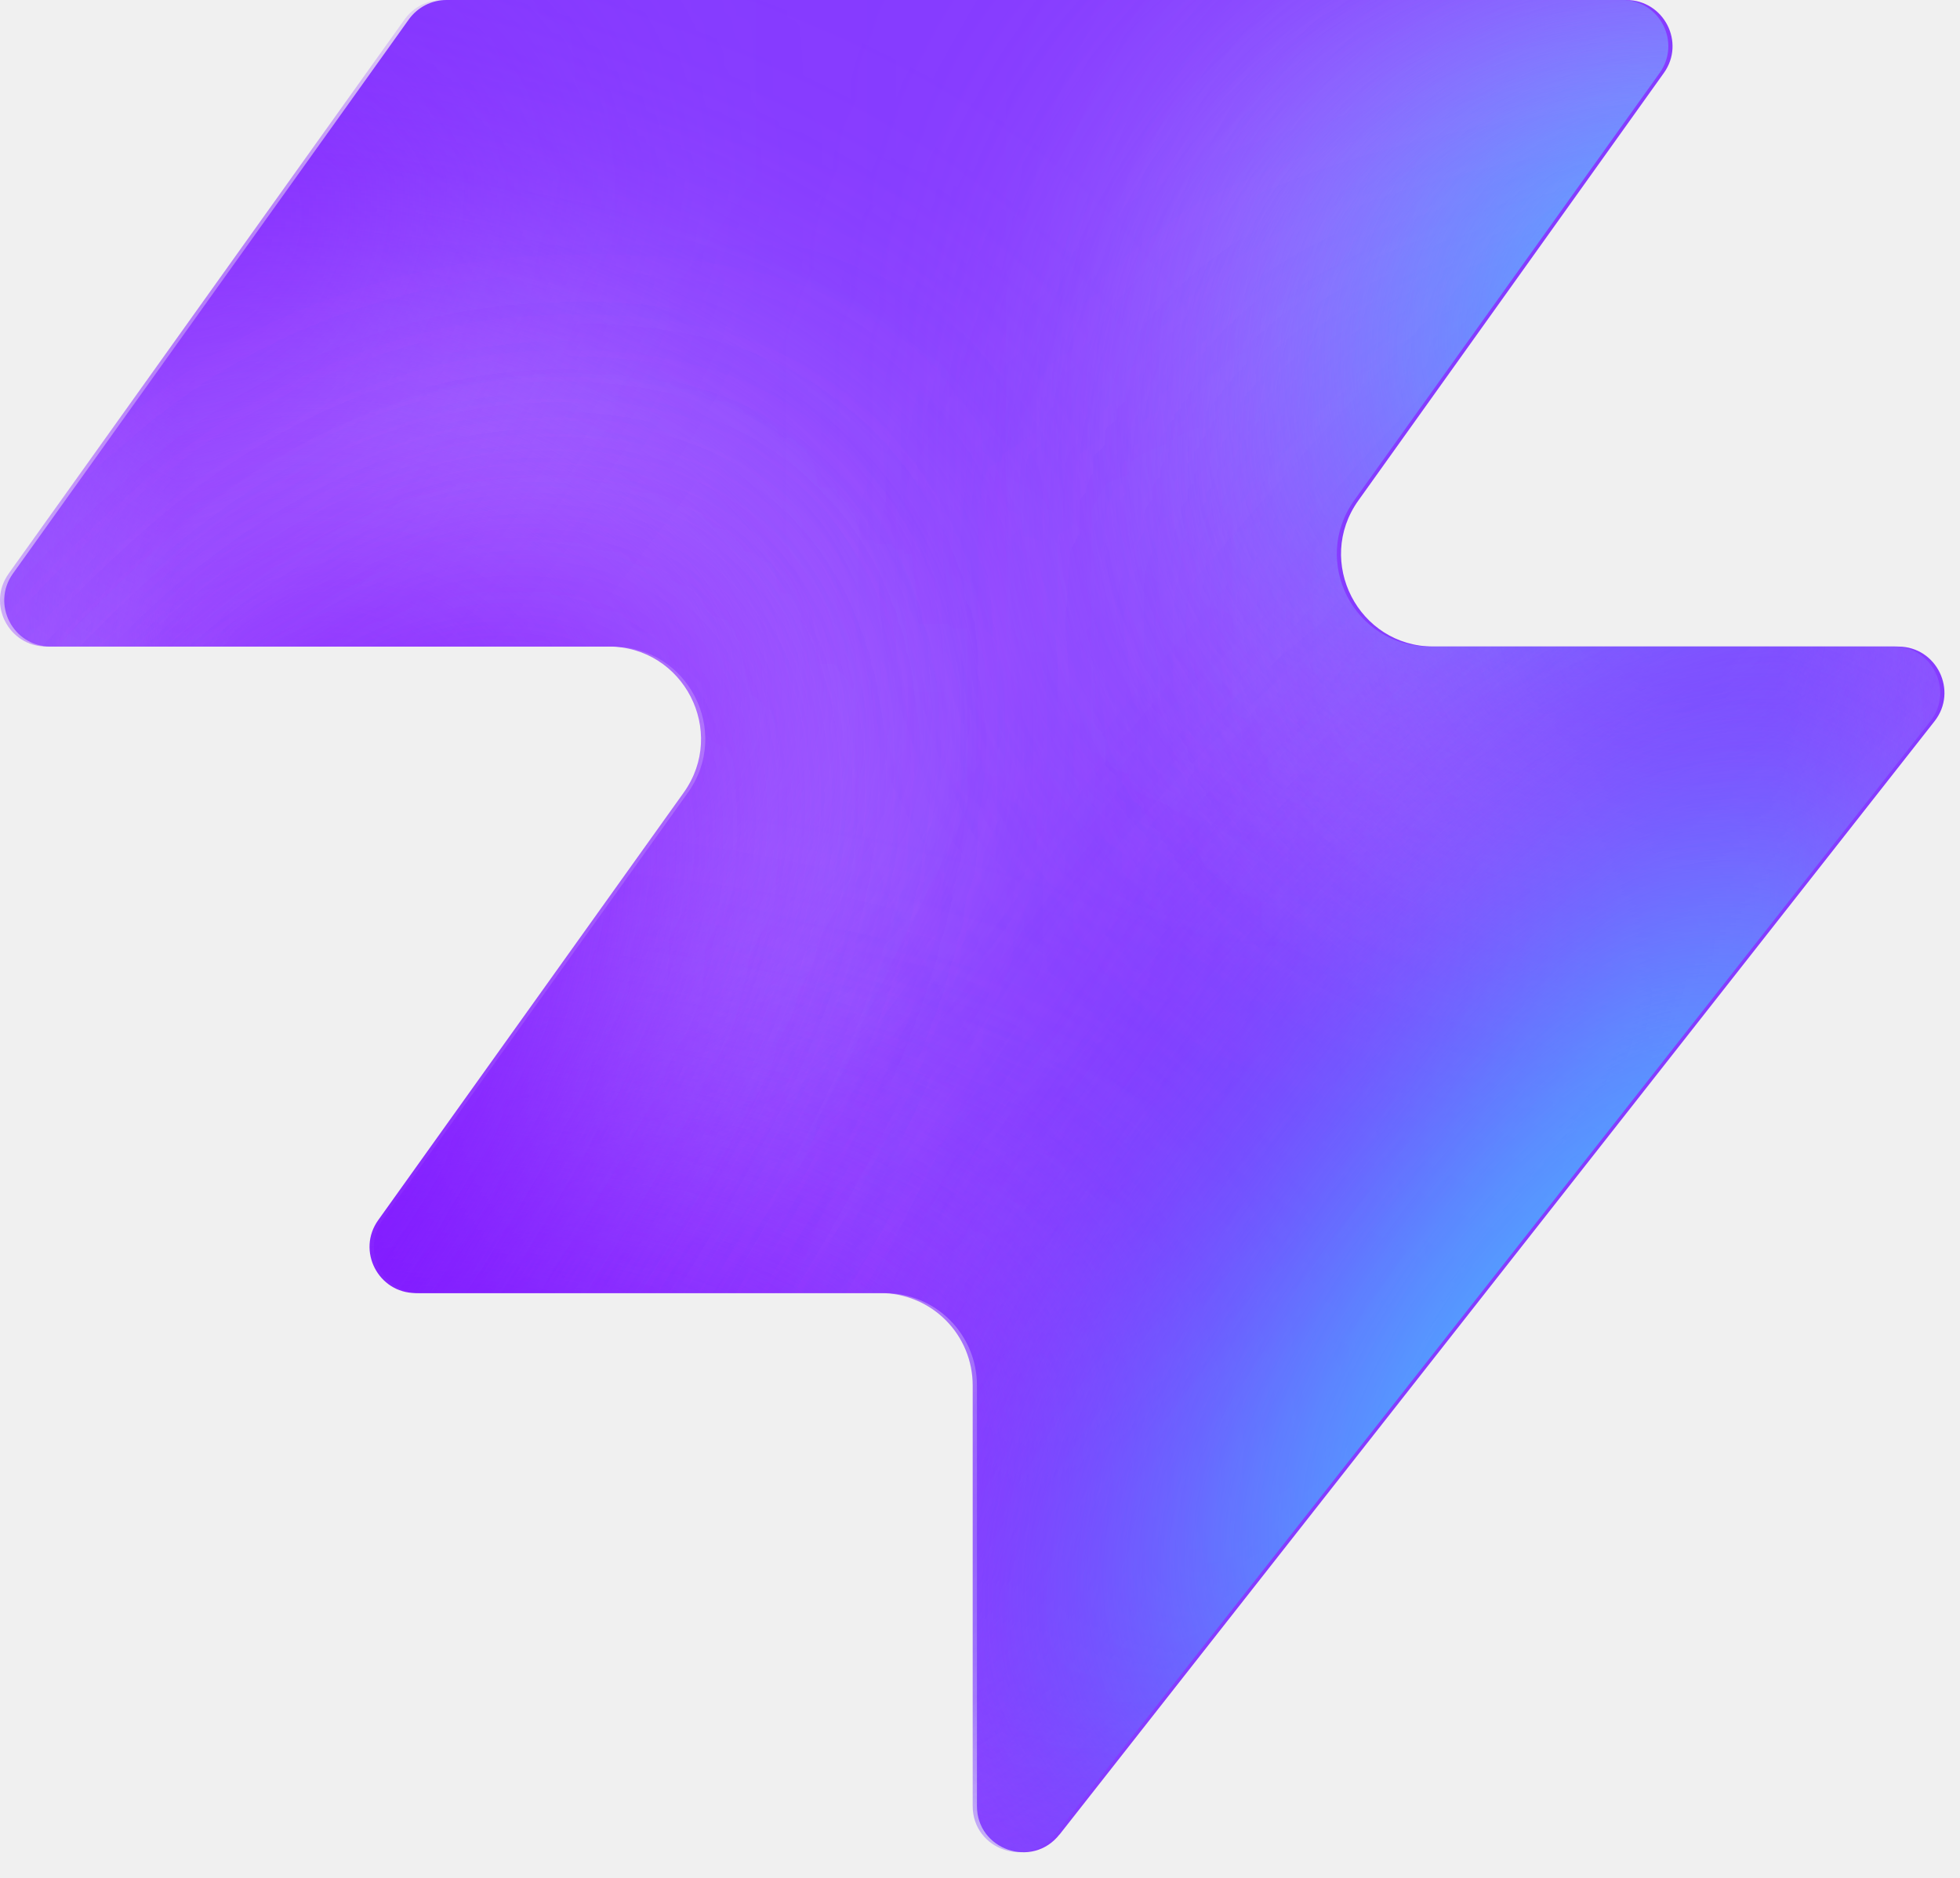
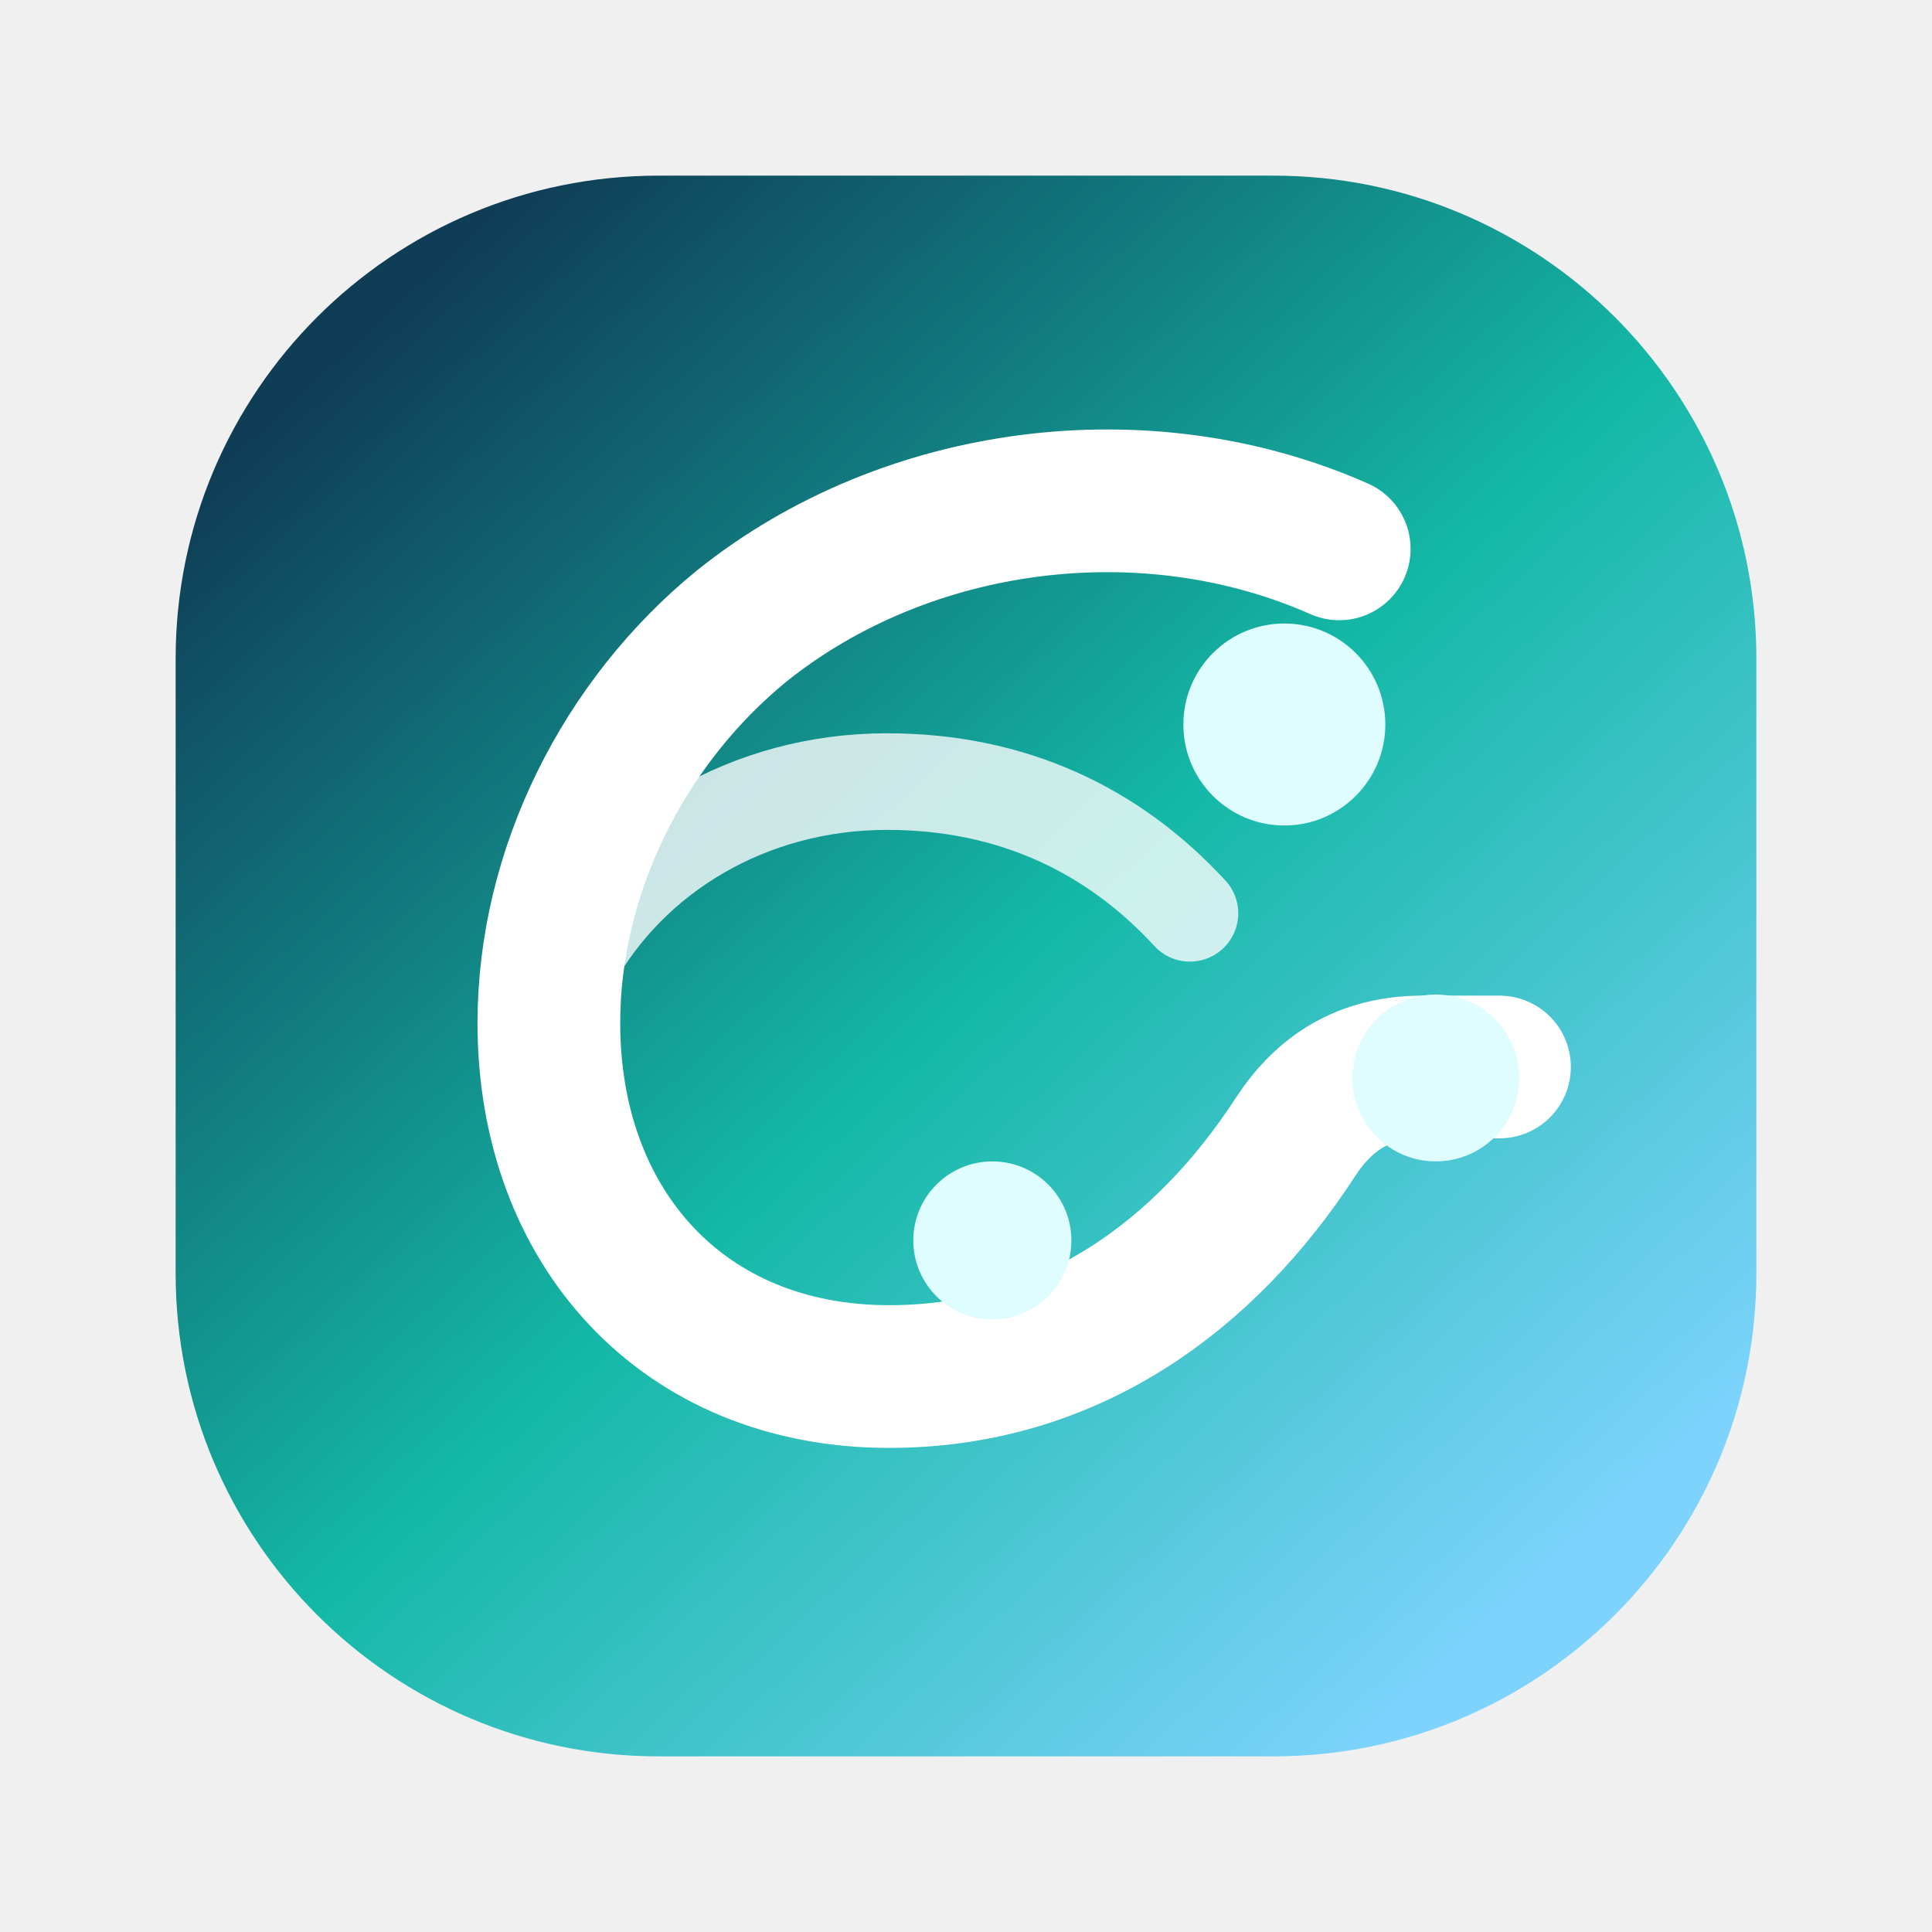
- <svg xmlns="http://www.w3.org/2000/svg" width="48" height="46" fill="none" viewBox="0 0 48 46">
-   <path fill="#863bff" d="M25.946 44.938c-.664.845-2.021.375-2.021-.698V33.937a2.26 2.26 0 0 0-2.262-2.262H10.287c-.92 0-1.456-1.04-.92-1.788l7.48-10.471c1.07-1.497 0-3.578-1.842-3.578H1.237c-.92 0-1.456-1.04-.92-1.788L10.013.474c.214-.297.556-.474.92-.474h28.894c.92 0 1.456 1.04.92 1.788l-7.48 10.471c-1.07 1.498 0 3.579 1.842 3.579h11.377c.943 0 1.473 1.088.89 1.83L25.947 44.94z" style="fill:#863bff;fill:color(display-p3 .525 .23 1);fill-opacity:1" />
-   <mask id="a" width="48" height="46" x="0" y="0" maskUnits="userSpaceOnUse" style="mask-type:alpha">
-     <path fill="#000" d="M25.842 44.938c-.664.844-2.021.375-2.021-.698V33.937a2.26 2.26 0 0 0-2.262-2.262H10.183c-.92 0-1.456-1.04-.92-1.788l7.48-10.471c1.07-1.498 0-3.579-1.842-3.579H1.133c-.92 0-1.456-1.04-.92-1.787L9.91.473c.214-.297.556-.474.92-.474h28.894c.92 0 1.456 1.04.92 1.788l-7.48 10.471c-1.07 1.498 0 3.578 1.842 3.578h11.377c.943 0 1.473 1.088.89 1.832L25.843 44.94z" style="fill:#000;fill-opacity:1" />
-   </mask>
-   <g mask="url(#a)">
-     <g filter="url(#b)">
-       <ellipse cx="5.508" cy="14.704" fill="#ede6ff" rx="5.508" ry="14.704" style="fill:#ede6ff;fill:color(display-p3 .927 .903 1);fill-opacity:1" transform="matrix(.00324 1 1 -.00324 -4.47 31.516)" />
-     </g>
-     <g filter="url(#c)">
-       <ellipse cx="10.399" cy="29.851" fill="#ede6ff" rx="10.399" ry="29.851" style="fill:#ede6ff;fill:color(display-p3 .927 .903 1);fill-opacity:1" transform="matrix(.00324 1 1 -.00324 -39.328 7.883)" />
-     </g>
-     <g filter="url(#d)">
-       <ellipse cx="5.508" cy="30.487" fill="#7e14ff" rx="5.508" ry="30.487" style="fill:#7e14ff;fill:color(display-p3 .492 .077 1);fill-opacity:1" transform="rotate(89.814 -25.913 -14.639)scale(1 -1)" />
-     </g>
-     <g filter="url(#e)">
-       <ellipse cx="5.508" cy="30.599" fill="#7e14ff" rx="5.508" ry="30.599" style="fill:#7e14ff;fill:color(display-p3 .492 .077 1);fill-opacity:1" transform="rotate(89.814 -32.644 -3.334)scale(1 -1)" />
-     </g>
-     <g filter="url(#f)">
-       <ellipse cx="5.508" cy="30.599" fill="#7e14ff" rx="5.508" ry="30.599" style="fill:#7e14ff;fill:color(display-p3 .492 .077 1);fill-opacity:1" transform="matrix(.00324 1 1 -.00324 -34.34 30.47)" />
-     </g>
-     <g filter="url(#g)">
-       <ellipse cx="14.072" cy="22.078" fill="#ede6ff" rx="14.072" ry="22.078" style="fill:#ede6ff;fill:color(display-p3 .927 .903 1);fill-opacity:1" transform="rotate(93.35 24.506 48.493)scale(-1 1)" />
-     </g>
-     <g filter="url(#h)">
-       <ellipse cx="3.47" cy="21.501" fill="#7e14ff" rx="3.47" ry="21.501" style="fill:#7e14ff;fill:color(display-p3 .492 .077 1);fill-opacity:1" transform="rotate(89.009 28.708 47.59)scale(-1 1)" />
-     </g>
-     <g filter="url(#i)">
-       <ellipse cx="3.47" cy="21.501" fill="#7e14ff" rx="3.47" ry="21.501" style="fill:#7e14ff;fill:color(display-p3 .492 .077 1);fill-opacity:1" transform="rotate(89.009 28.708 47.59)scale(-1 1)" />
-     </g>
-     <g filter="url(#j)">
-       <ellipse cx=".387" cy="8.972" fill="#7e14ff" rx="4.407" ry="29.108" style="fill:#7e14ff;fill:color(display-p3 .492 .077 1);fill-opacity:1" transform="rotate(39.51 .387 8.972)" />
-     </g>
-     <g filter="url(#k)">
-       <ellipse cx="47.523" cy="-6.092" fill="#7e14ff" rx="4.407" ry="29.108" style="fill:#7e14ff;fill:color(display-p3 .492 .077 1);fill-opacity:1" transform="rotate(37.892 47.523 -6.092)" />
-     </g>
-     <g filter="url(#l)">
-       <ellipse cx="41.412" cy="6.333" fill="#47bfff" rx="5.971" ry="9.665" style="fill:#47bfff;fill:color(display-p3 .28 .748 1);fill-opacity:1" transform="rotate(37.892 41.412 6.333)" />
-     </g>
-     <g filter="url(#m)">
-       <ellipse cx="-1.879" cy="38.332" fill="#7e14ff" rx="4.407" ry="29.108" style="fill:#7e14ff;fill:color(display-p3 .492 .077 1);fill-opacity:1" transform="rotate(37.892 -1.88 38.332)" />
-     </g>
-     <g filter="url(#n)">
-       <ellipse cx="-1.879" cy="38.332" fill="#7e14ff" rx="4.407" ry="29.108" style="fill:#7e14ff;fill:color(display-p3 .492 .077 1);fill-opacity:1" transform="rotate(37.892 -1.88 38.332)" />
-     </g>
-     <g filter="url(#o)">
-       <ellipse cx="35.651" cy="29.907" fill="#7e14ff" rx="4.407" ry="29.108" style="fill:#7e14ff;fill:color(display-p3 .492 .077 1);fill-opacity:1" transform="rotate(37.892 35.651 29.907)" />
-     </g>
-     <g filter="url(#p)">
-       <ellipse cx="38.418" cy="32.4" fill="#47bfff" rx="5.971" ry="15.297" style="fill:#47bfff;fill:color(display-p3 .28 .748 1);fill-opacity:1" transform="rotate(37.892 38.418 32.4)" />
-     </g>
-   </g>
+ <svg xmlns="http://www.w3.org/2000/svg" viewBox="0 0 88 88" fill="none">
  <defs>
-     <filter id="b" width="60.045" height="41.654" x="-19.77" y="16.149" color-interpolation-filters="sRGB" filterUnits="userSpaceOnUse">
-       <feFlood flood-opacity="0" result="BackgroundImageFix" />
-       <feBlend in="SourceGraphic" in2="BackgroundImageFix" result="shape" />
-       <feGaussianBlur result="effect1_foregroundBlur_2002_17158" stdDeviation="7.659" />
-     </filter>
-     <filter id="c" width="90.34" height="51.437" x="-54.613" y="-7.533" color-interpolation-filters="sRGB" filterUnits="userSpaceOnUse">
-       <feFlood flood-opacity="0" result="BackgroundImageFix" />
-       <feBlend in="SourceGraphic" in2="BackgroundImageFix" result="shape" />
-       <feGaussianBlur result="effect1_foregroundBlur_2002_17158" stdDeviation="7.659" />
-     </filter>
-     <filter id="d" width="79.355" height="29.4" x="-49.64" y="2.03" color-interpolation-filters="sRGB" filterUnits="userSpaceOnUse">
-       <feFlood flood-opacity="0" result="BackgroundImageFix" />
-       <feBlend in="SourceGraphic" in2="BackgroundImageFix" result="shape" />
-       <feGaussianBlur result="effect1_foregroundBlur_2002_17158" stdDeviation="4.596" />
-     </filter>
-     <filter id="e" width="79.579" height="29.4" x="-45.045" y="20.029" color-interpolation-filters="sRGB" filterUnits="userSpaceOnUse">
-       <feFlood flood-opacity="0" result="BackgroundImageFix" />
-       <feBlend in="SourceGraphic" in2="BackgroundImageFix" result="shape" />
-       <feGaussianBlur result="effect1_foregroundBlur_2002_17158" stdDeviation="4.596" />
-     </filter>
-     <filter id="f" width="79.579" height="29.4" x="-43.513" y="21.178" color-interpolation-filters="sRGB" filterUnits="userSpaceOnUse">
-       <feFlood flood-opacity="0" result="BackgroundImageFix" />
-       <feBlend in="SourceGraphic" in2="BackgroundImageFix" result="shape" />
-       <feGaussianBlur result="effect1_foregroundBlur_2002_17158" stdDeviation="4.596" />
-     </filter>
-     <filter id="g" width="74.749" height="58.852" x="15.756" y="-17.901" color-interpolation-filters="sRGB" filterUnits="userSpaceOnUse">
-       <feFlood flood-opacity="0" result="BackgroundImageFix" />
-       <feBlend in="SourceGraphic" in2="BackgroundImageFix" result="shape" />
-       <feGaussianBlur result="effect1_foregroundBlur_2002_17158" stdDeviation="7.659" />
-     </filter>
-     <filter id="h" width="61.377" height="25.362" x="23.548" y="2.284" color-interpolation-filters="sRGB" filterUnits="userSpaceOnUse">
-       <feFlood flood-opacity="0" result="BackgroundImageFix" />
-       <feBlend in="SourceGraphic" in2="BackgroundImageFix" result="shape" />
-       <feGaussianBlur result="effect1_foregroundBlur_2002_17158" stdDeviation="4.596" />
-     </filter>
-     <filter id="i" width="61.377" height="25.362" x="23.548" y="2.284" color-interpolation-filters="sRGB" filterUnits="userSpaceOnUse">
-       <feFlood flood-opacity="0" result="BackgroundImageFix" />
-       <feBlend in="SourceGraphic" in2="BackgroundImageFix" result="shape" />
-       <feGaussianBlur result="effect1_foregroundBlur_2002_17158" stdDeviation="4.596" />
-     </filter>
-     <filter id="j" width="56.045" height="63.649" x="-27.636" y="-22.853" color-interpolation-filters="sRGB" filterUnits="userSpaceOnUse">
-       <feFlood flood-opacity="0" result="BackgroundImageFix" />
-       <feBlend in="SourceGraphic" in2="BackgroundImageFix" result="shape" />
-       <feGaussianBlur result="effect1_foregroundBlur_2002_17158" stdDeviation="4.596" />
-     </filter>
-     <filter id="k" width="54.814" height="64.646" x="20.116" y="-38.415" color-interpolation-filters="sRGB" filterUnits="userSpaceOnUse">
-       <feFlood flood-opacity="0" result="BackgroundImageFix" />
-       <feBlend in="SourceGraphic" in2="BackgroundImageFix" result="shape" />
-       <feGaussianBlur result="effect1_foregroundBlur_2002_17158" stdDeviation="4.596" />
-     </filter>
-     <filter id="l" width="33.541" height="35.313" x="24.641" y="-11.323" color-interpolation-filters="sRGB" filterUnits="userSpaceOnUse">
-       <feFlood flood-opacity="0" result="BackgroundImageFix" />
-       <feBlend in="SourceGraphic" in2="BackgroundImageFix" result="shape" />
-       <feGaussianBlur result="effect1_foregroundBlur_2002_17158" stdDeviation="4.596" />
-     </filter>
-     <filter id="m" width="54.814" height="64.646" x="-29.286" y="6.009" color-interpolation-filters="sRGB" filterUnits="userSpaceOnUse">
-       <feFlood flood-opacity="0" result="BackgroundImageFix" />
-       <feBlend in="SourceGraphic" in2="BackgroundImageFix" result="shape" />
-       <feGaussianBlur result="effect1_foregroundBlur_2002_17158" stdDeviation="4.596" />
-     </filter>
-     <filter id="n" width="54.814" height="64.646" x="-29.286" y="6.009" color-interpolation-filters="sRGB" filterUnits="userSpaceOnUse">
-       <feFlood flood-opacity="0" result="BackgroundImageFix" />
-       <feBlend in="SourceGraphic" in2="BackgroundImageFix" result="shape" />
-       <feGaussianBlur result="effect1_foregroundBlur_2002_17158" stdDeviation="4.596" />
-     </filter>
-     <filter id="o" width="54.814" height="64.646" x="8.244" y="-2.416" color-interpolation-filters="sRGB" filterUnits="userSpaceOnUse">
-       <feFlood flood-opacity="0" result="BackgroundImageFix" />
-       <feBlend in="SourceGraphic" in2="BackgroundImageFix" result="shape" />
-       <feGaussianBlur result="effect1_foregroundBlur_2002_17158" stdDeviation="4.596" />
-     </filter>
-     <filter id="p" width="39.409" height="43.623" x="18.713" y="10.588" color-interpolation-filters="sRGB" filterUnits="userSpaceOnUse">
-       <feFlood flood-opacity="0" result="BackgroundImageFix" />
-       <feBlend in="SourceGraphic" in2="BackgroundImageFix" result="shape" />
-       <feGaussianBlur result="effect1_foregroundBlur_2002_17158" stdDeviation="4.596" />
-     </filter>
+     <linearGradient id="surfinmind-favicon-gradient" x1="12%" y1="10%" x2="86%" y2="90%">
+       <stop offset="0%" stop-color="#0f3d56" />
+       <stop offset="52%" stop-color="#14b8a6" />
+       <stop offset="100%" stop-color="#7dd3fc" />
+     </linearGradient>
  </defs>
+   <rect x="8" y="8" width="72" height="72" rx="22" fill="url(#surfinmind-favicon-gradient)" />
+   <path d="M61 25c-8.8-3.9-19.7-2.5-27.2 3.5-5.4 4.4-8.8 11.2-8.8 18.1 0 9.3 6.1 16.1 15.5 16.1 8.2 0 14.4-4.6 18.5-10.9 1.3-2 3.1-3.2 5.8-3.2h3.5" fill="none" stroke="#ffffff" stroke-linecap="round" stroke-linejoin="round" stroke-width="6.5" />
+   <path d="M26 43.8c2.7-4.9 8.1-8.2 14.4-8.2 5.7 0 10.3 2.2 13.8 6" fill="none" stroke="rgba(255,255,255,0.78)" stroke-linecap="round" stroke-width="4.4" />
+   <circle cx="58.5" cy="33" r="4.6" fill="#dffcff" />
+   <circle cx="65.4" cy="49.1" r="3.8" fill="#dffcff" />
+   <circle cx="45.2" cy="56.5" r="3.6" fill="#dffcff" />
</svg>
